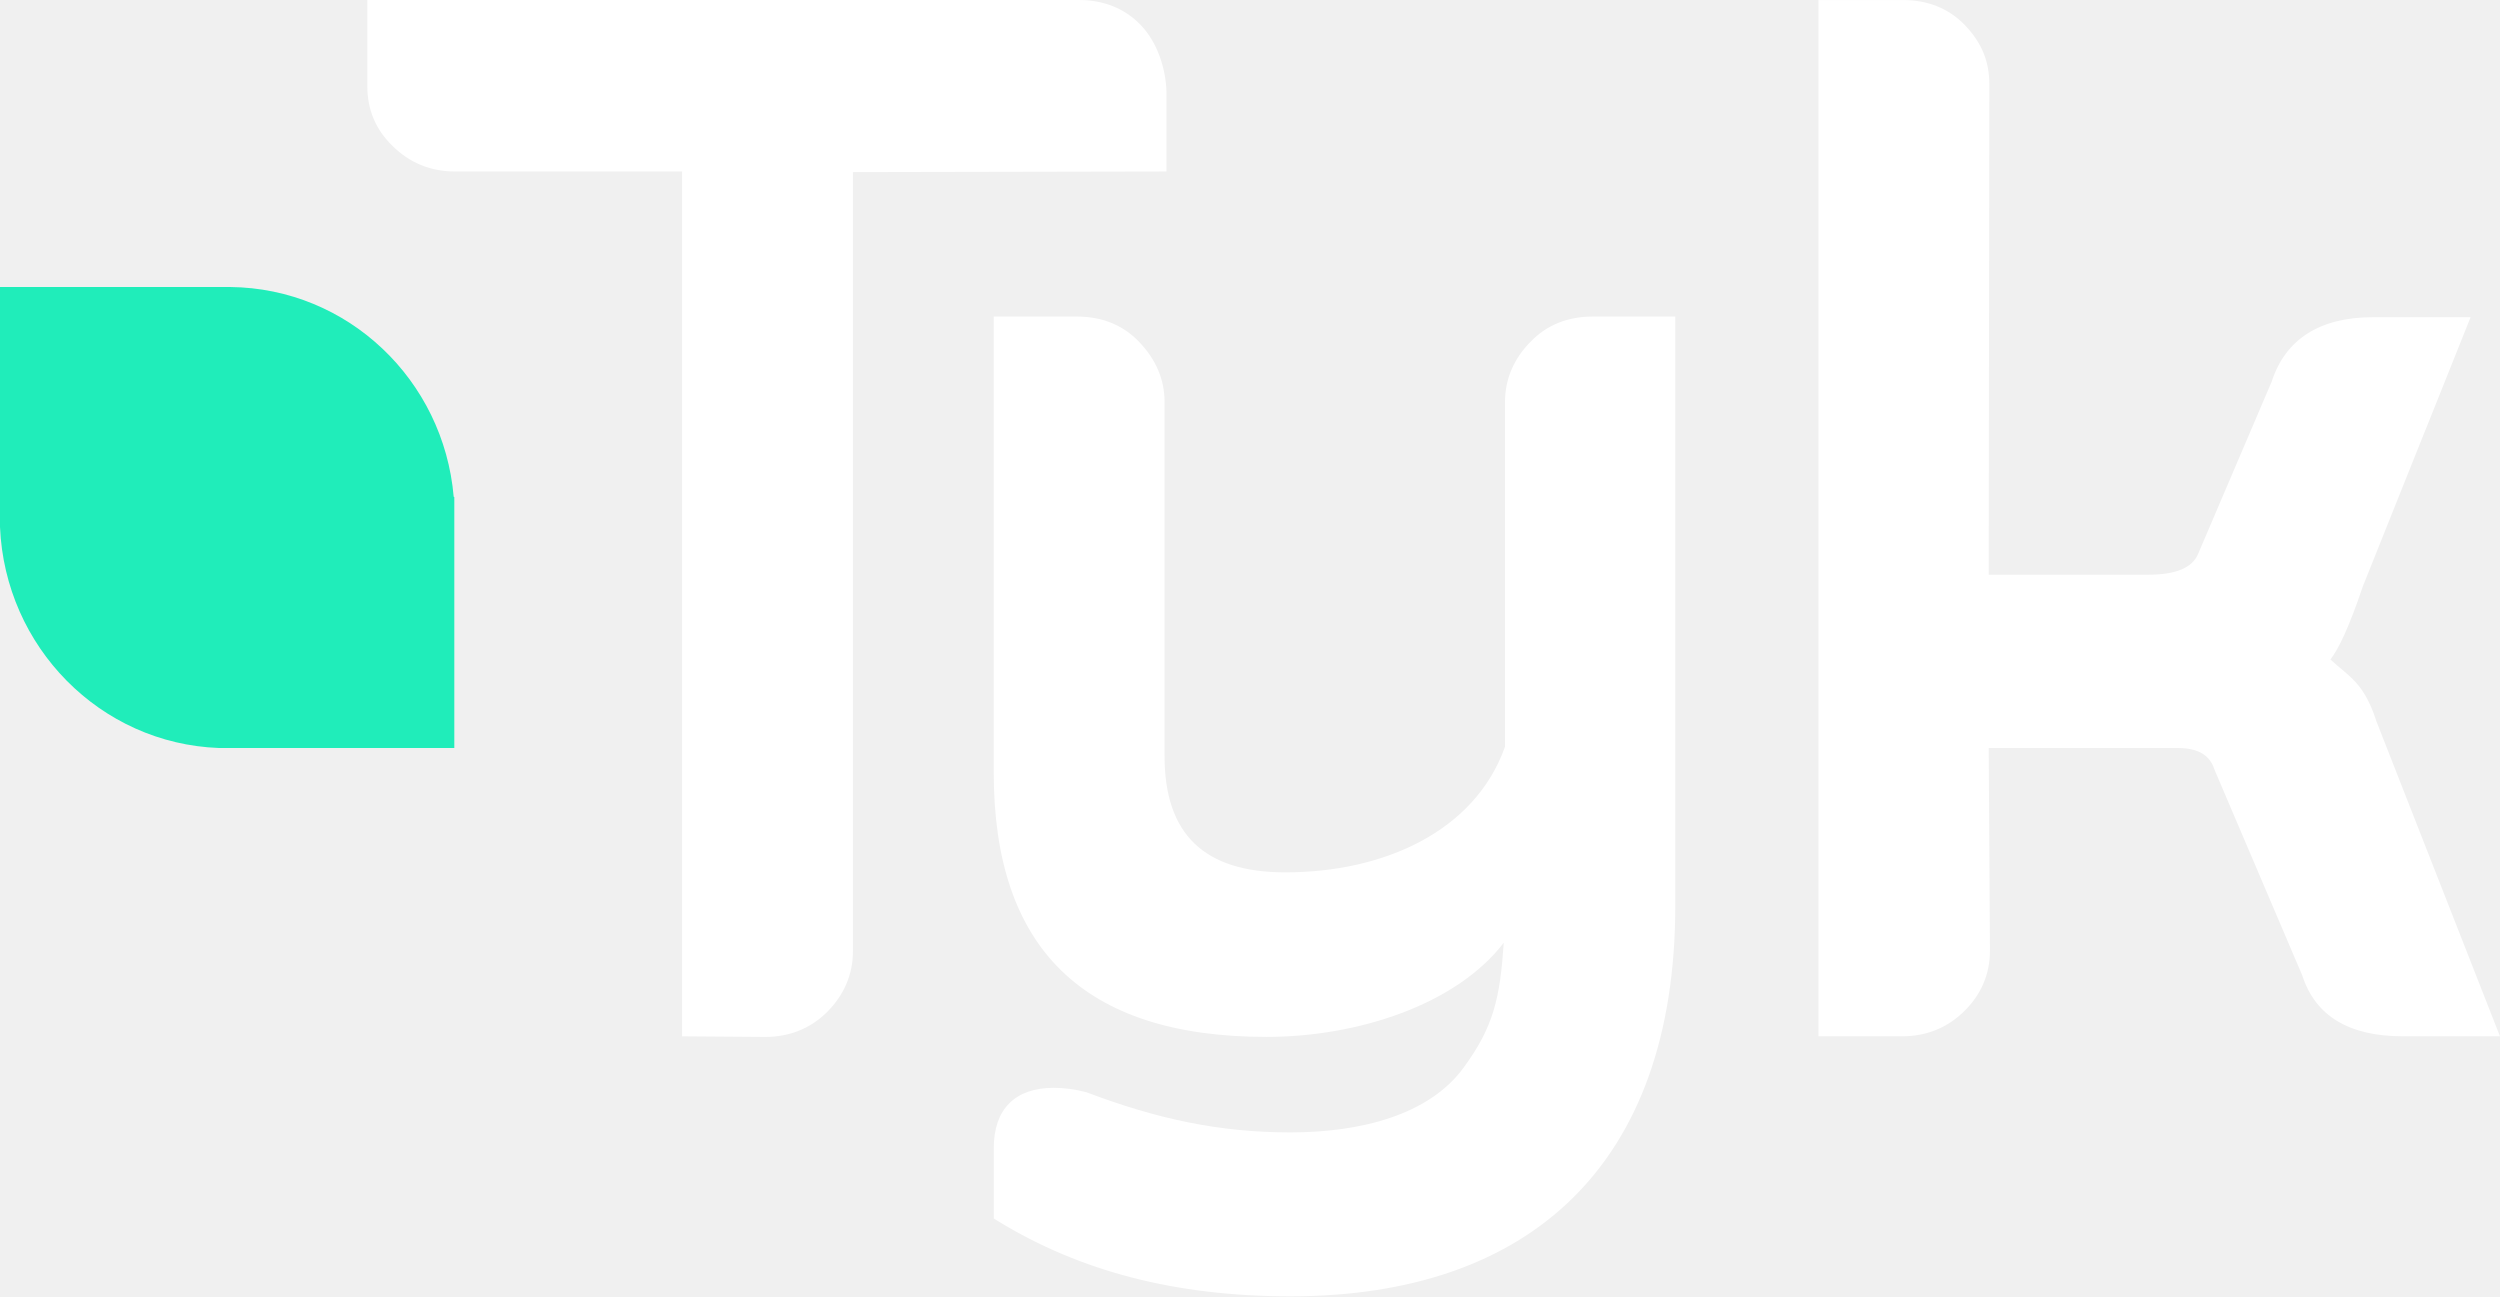
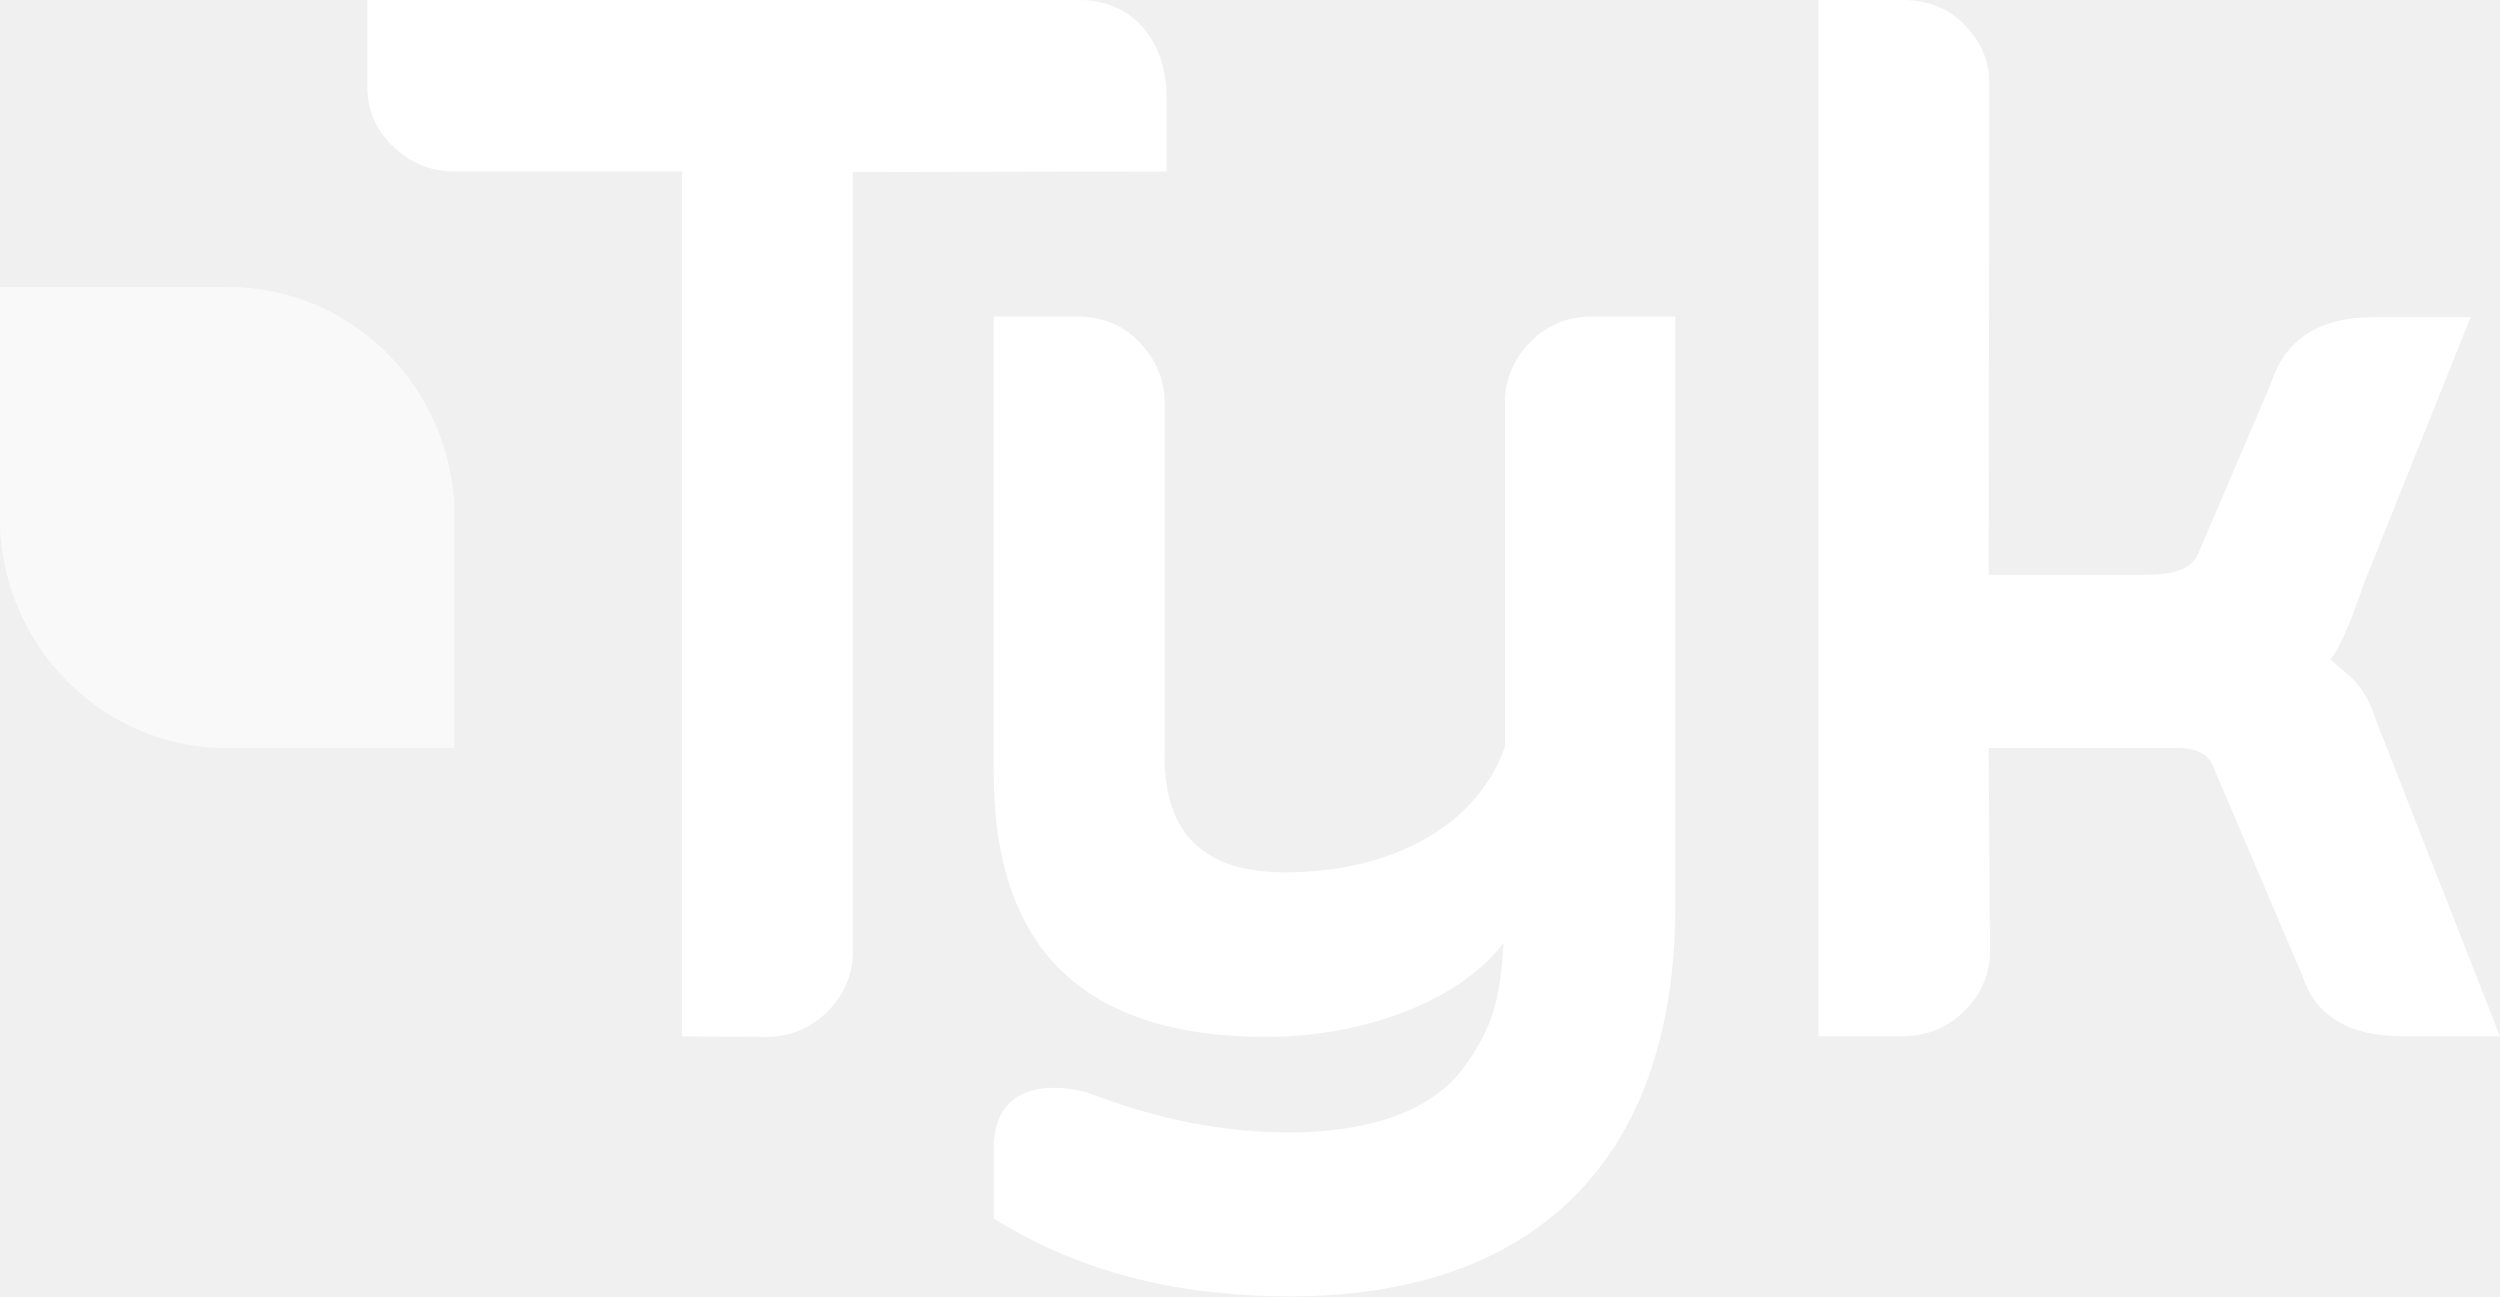
- <svg xmlns="http://www.w3.org/2000/svg" id="b" data-name="LOGO WHITE" width="687.96" height="356.72" viewBox="0 0 687.96 356.72">
-   <defs>
-     <style>
-       .c {
-         fill: #fff;
-       }
- 
-       .d {
-         fill: #20edba;
-       }
-     </style>
-   </defs>
-   <path class="c" d="m313.93,6.91c-4.48-4.67-10.33-6.91-17.05-6.91H101.08v23.68c0,6.39,2.24,11.93,6.89,16.42,4.65,4.67,10.5,7.09,17.22,7.09h62.51v237.99l22.9.17c6.72,0,12.57-2.42,17.05-6.91,4.65-4.67,7.06-10.37,7.06-16.59V47.36l86.28-.17v-21.96c-.17-6.22-2.41-13.48-7.06-18.32Z" />
-   <path class="c" d="m438.26,87.11c-6.72,0-12.57,2.25-17.05,6.91-4.65,4.67-7.06,10.37-7.06,16.59v94.88c-8.27,23.33-33.41,34.57-60.44,34.57-22.39,0-33.24-10.54-33.24-31.97v-97.48c0-6.22-2.41-11.75-7.06-16.59-4.48-4.67-10.33-6.91-17.05-6.91h-22.9v125.47c0,48.22,24.45,72.76,75.08,72.76,24.97,0,52.18-8.81,65.27-25.92-1.03,15.21-2.76,23.16-11.19,34.57-9.47,12.79-28.07,17.63-47.53,17.63s-36.51-3.63-56.14-11.06c-3.27-.86-6.37-1.21-8.95-1.21-10.68,0-16.53,5.88-16.53,16.59v19.36l1.38.86c22.39,13.65,48.56,20.57,80.25,20.57,65.78,0,105.91-36.12,105.91-107.5V87.11h-22.75Z" />
-   <path class="c" d="m653.87,198.24c-3.44-10.54-7.58-12.1-12.57-16.76,2.24-2.94,4.99-8.47,8.95-20.22l29.62-73.97h-26.87c-14.64,0-24.11,6.05-27.9,17.8l-20.15,47.18c-1.55,3.98-6.2,5.88-13.78,5.88h-43.91l.17-134.98c0-6.22-2.07-11.41-6.72-16.25C536.23,2.25,530.38.01,523.66.01h-23.25v285.16h23.08c6.72,0,12.57-2.42,17.22-7.09,4.48-4.49,6.89-10.02,6.89-16.42l-.34-55.82h52.01c7.41,0,9.3,3.46,10.16,6.05l24.11,56.52c3.62,11.23,12.92,16.76,27.72,16.76h26.69l-34.1-86.93h.02Z" />
-   <path class="d" d="m124.85,136.71c-2.76-32.15-29.1-57.38-61.48-57.73H0v66.02c1.38,33.01,27.55,59.63,60.27,60.84h64.75v-68.96c0-.17-.17-.17-.17-.17Z" />
+ <svg xmlns="http://www.w3.org/2000/svg" data-name="LOGO WHITE" width="687.96" height="356.72" viewBox="0 0 687.96 356.72" fill="#fff">
+   <path d="m313.93,6.91c-4.48-4.67-10.33-6.91-17.05-6.91H101.08v23.68c0,6.39,2.24,11.93,6.89,16.42,4.65,4.67,10.5,7.09,17.22,7.09h62.51v237.99l22.9.17c6.72,0,12.57-2.42,17.05-6.91,4.65-4.67,7.06-10.37,7.06-16.59V47.36l86.28-.17v-21.96c-.17-6.22-2.41-13.48-7.06-18.32Z" />
+   <path d="m438.26,87.11c-6.72,0-12.57,2.25-17.05,6.91-4.65,4.67-7.06,10.37-7.06,16.59v94.88c-8.27,23.33-33.41,34.57-60.44,34.57-22.39,0-33.24-10.54-33.24-31.97v-97.48c0-6.22-2.41-11.75-7.06-16.59-4.48-4.67-10.33-6.91-17.05-6.91h-22.9v125.47c0,48.22,24.45,72.76,75.08,72.76,24.97,0,52.18-8.81,65.27-25.92-1.03,15.21-2.76,23.16-11.19,34.57-9.47,12.79-28.07,17.63-47.53,17.63s-36.51-3.63-56.14-11.06c-3.27-.86-6.37-1.21-8.95-1.21-10.68,0-16.53,5.88-16.53,16.59v19.36l1.38.86c22.39,13.65,48.56,20.57,80.25,20.57,65.78,0,105.91-36.12,105.91-107.5V87.11h-22.75Z" />
+   <path d="m653.87,198.24c-3.44-10.54-7.58-12.1-12.57-16.76,2.24-2.94,4.99-8.47,8.95-20.22l29.62-73.97h-26.87c-14.64,0-24.11,6.05-27.9,17.8l-20.15,47.18c-1.55,3.98-6.2,5.88-13.78,5.88h-43.91l.17-134.98c0-6.22-2.07-11.41-6.72-16.25C536.23,2.25,530.38.01,523.66.01h-23.25v285.16h23.08c6.72,0,12.57-2.42,17.22-7.09,4.48-4.49,6.89-10.02,6.89-16.42l-.34-55.82h52.01c7.41,0,9.3,3.46,10.16,6.05l24.11,56.52c3.62,11.23,12.92,16.76,27.72,16.76h26.69l-34.1-86.93h.02Z" />
+   <path fill-opacity="0.6" d="m124.85,136.71c-2.76-32.15-29.1-57.38-61.48-57.73H0v66.02c1.38,33.01,27.55,59.63,60.27,60.84h64.75v-68.96c0-.17-.17-.17-.17-.17Z" />
</svg>
